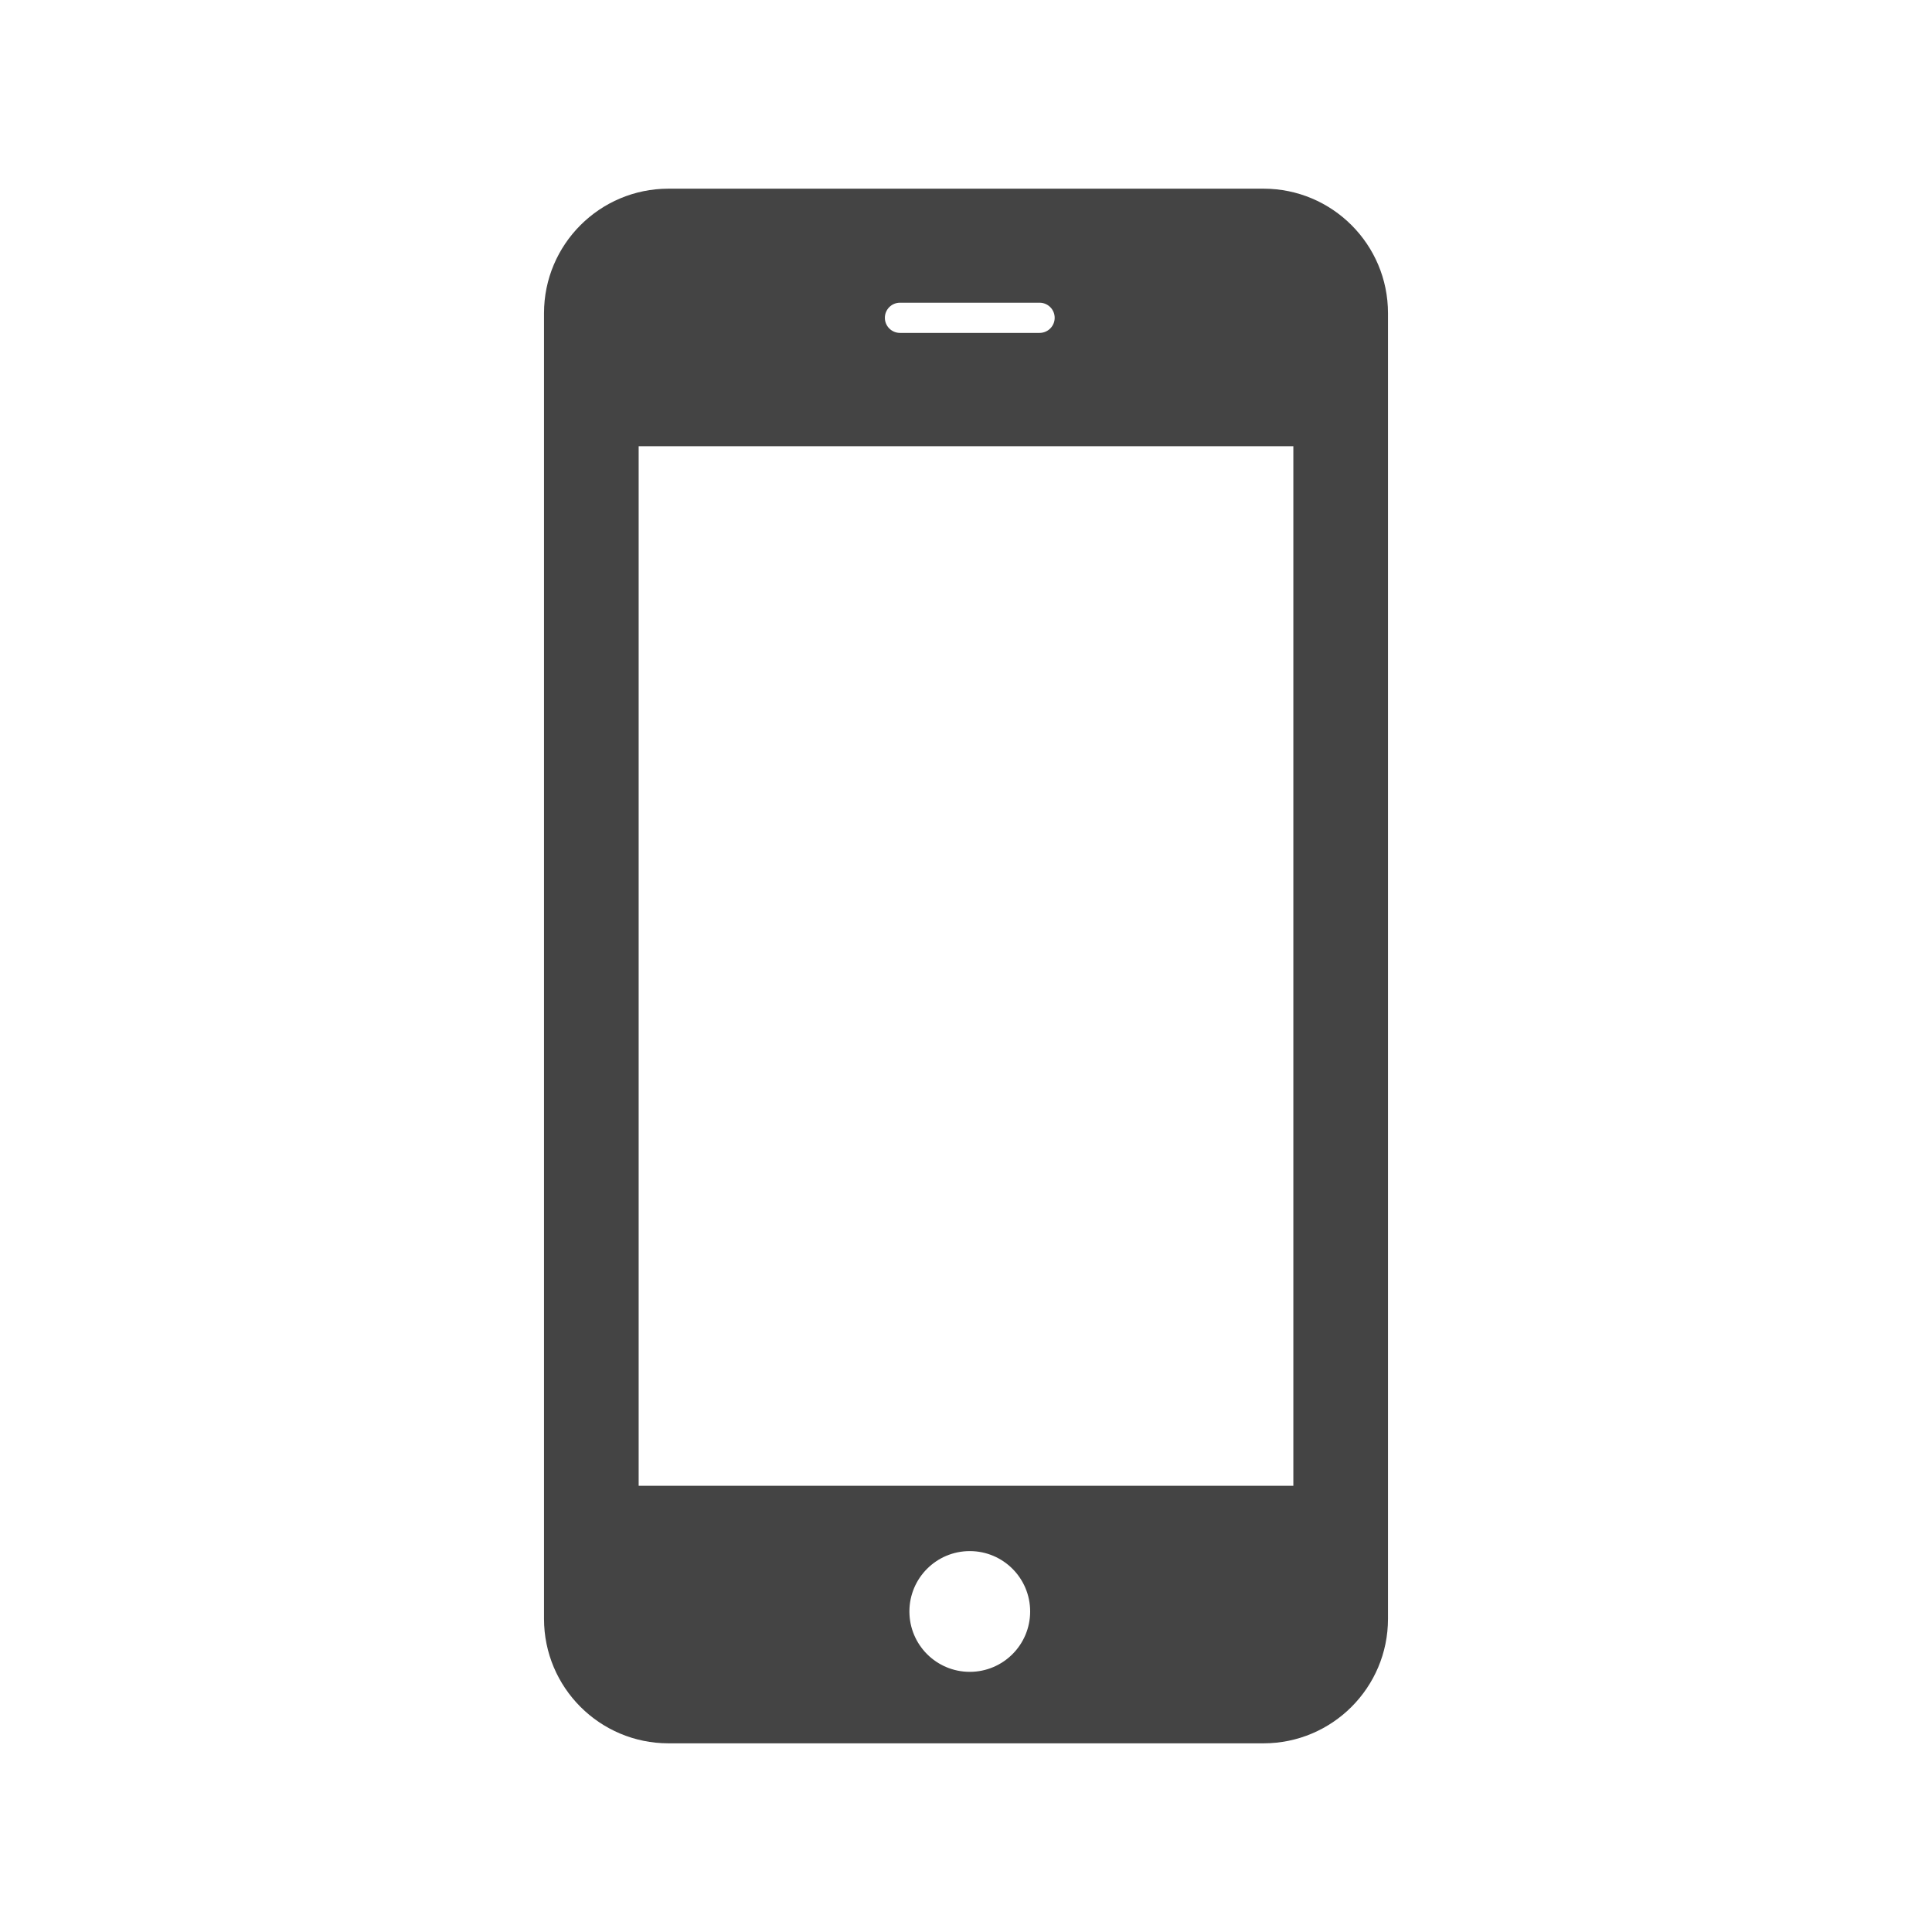
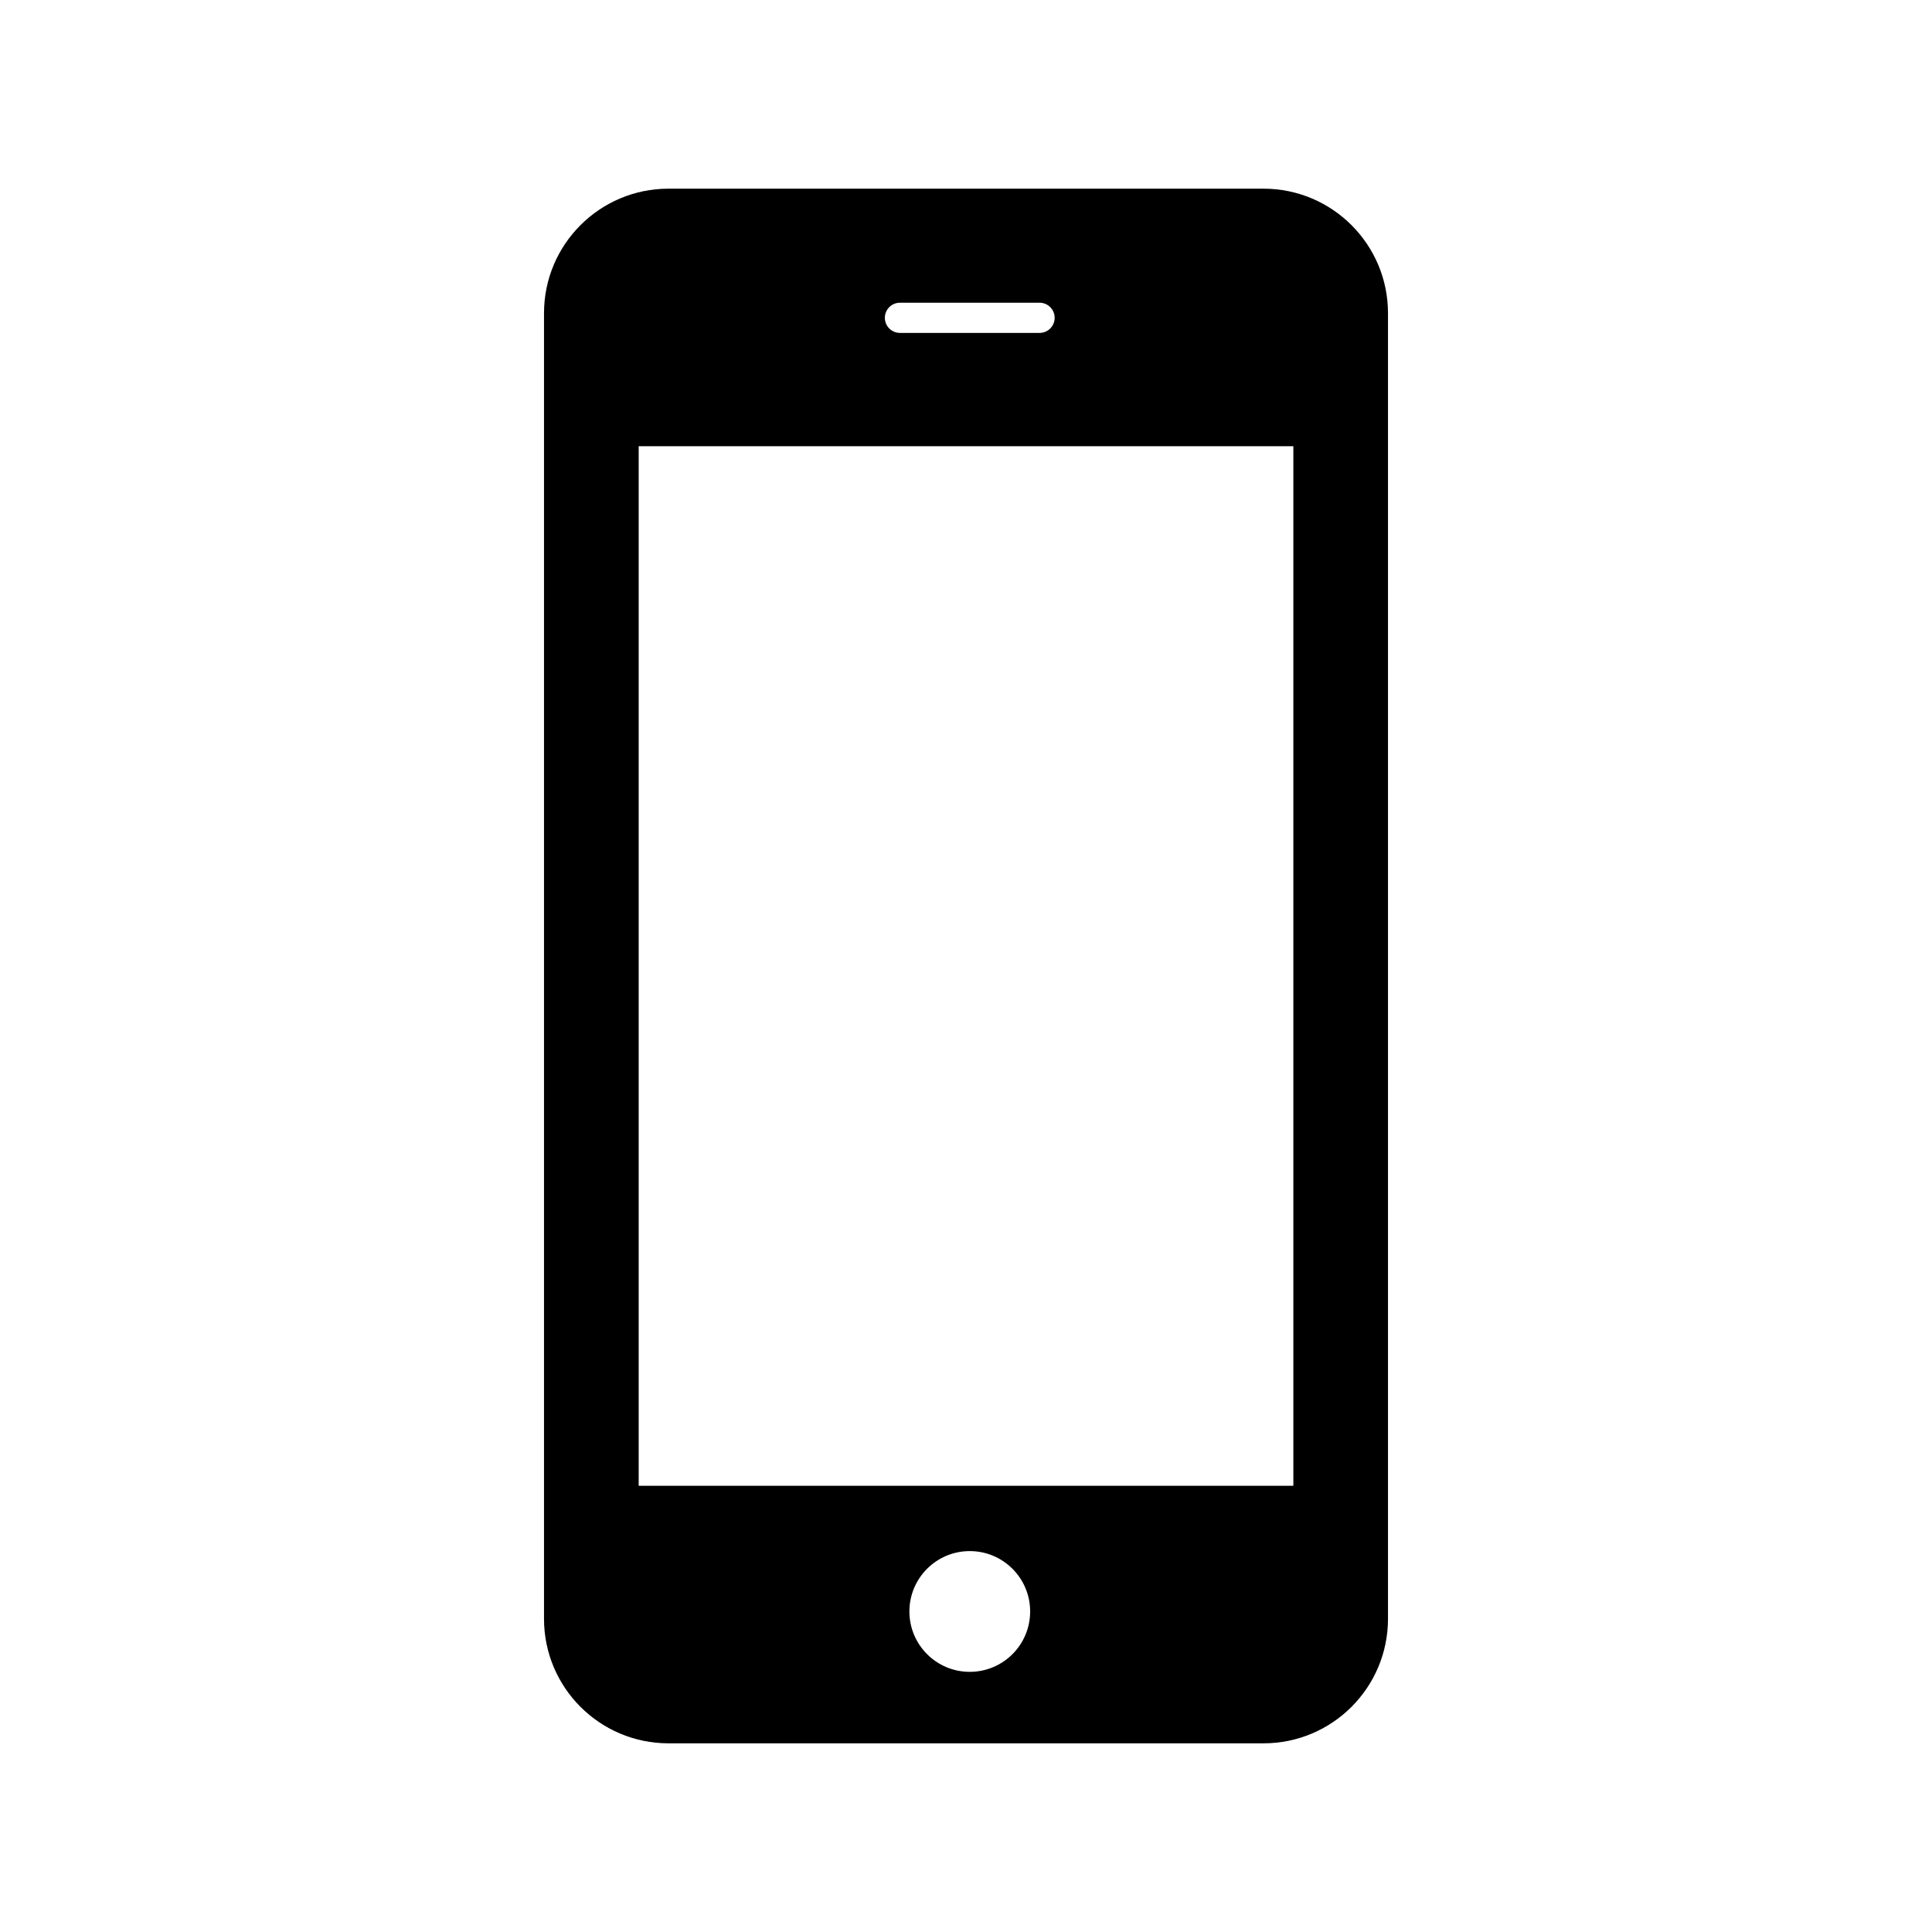
- <svg xmlns="http://www.w3.org/2000/svg" version="1.1" x="0px" y="0px" width="512px" height="512px" viewBox="0 0 512 512" enable-background="new 0 0 512 512" xml:space="preserve">
-   <path fill="#444444" id="smartphone-4-icon" d="M334.832,50H177.168c-18.227,0-33,14.774-33,33v346c0,18.226,14.773,33,33,33h157.664  c18.227,0,33-14.774,33-33V83C367.832,64.774,353.059,50,334.832,50z M238.5,80.222h37c2.209,0,4,1.791,4,4s-1.791,4-4,4h-37  c-2.209,0-4-1.791-4-4S236.291,80.222,238.5,80.222z M257.002,443.056c-8.838,0-16-7.163-16-16s7.162-16,16-16  c8.834,0,16,7.163,16,16S265.836,443.056,257.002,443.056z M342.75,393.75H169.252v-275.5H342.75V393.75z" />
+ <svg xmlns="http://www.w3.org/2000/svg" version="1.1" id="Layer_1" x="0px" y="0px" width="64px" height="64px" viewBox="224 224 64 64" enable-background="new 224 224 64 64" xml:space="preserve">
+   <path id="smartphone-4-icon" d="M265.854,230.25h-19.708c-2.278,0-4.125,1.847-4.125,4.125v43.25c0,2.278,1.847,4.125,4.125,4.125  h19.708c2.278,0,4.125-1.847,4.125-4.125v-43.25C269.979,232.097,268.132,230.25,265.854,230.25z M253.812,234.028h4.625  c0.276,0,0.5,0.224,0.5,0.5s-0.224,0.5-0.5,0.5h-4.625c-0.276,0-0.5-0.224-0.5-0.5S253.536,234.028,253.812,234.028z   M256.125,279.382c-1.105,0-2-0.895-2-2c0-1.105,0.895-2,2-2c1.104,0,2,0.895,2,2C258.125,278.487,257.229,279.382,256.125,279.382z   M266.844,273.219h-21.687v-34.438h21.687V273.219z" />
</svg>
